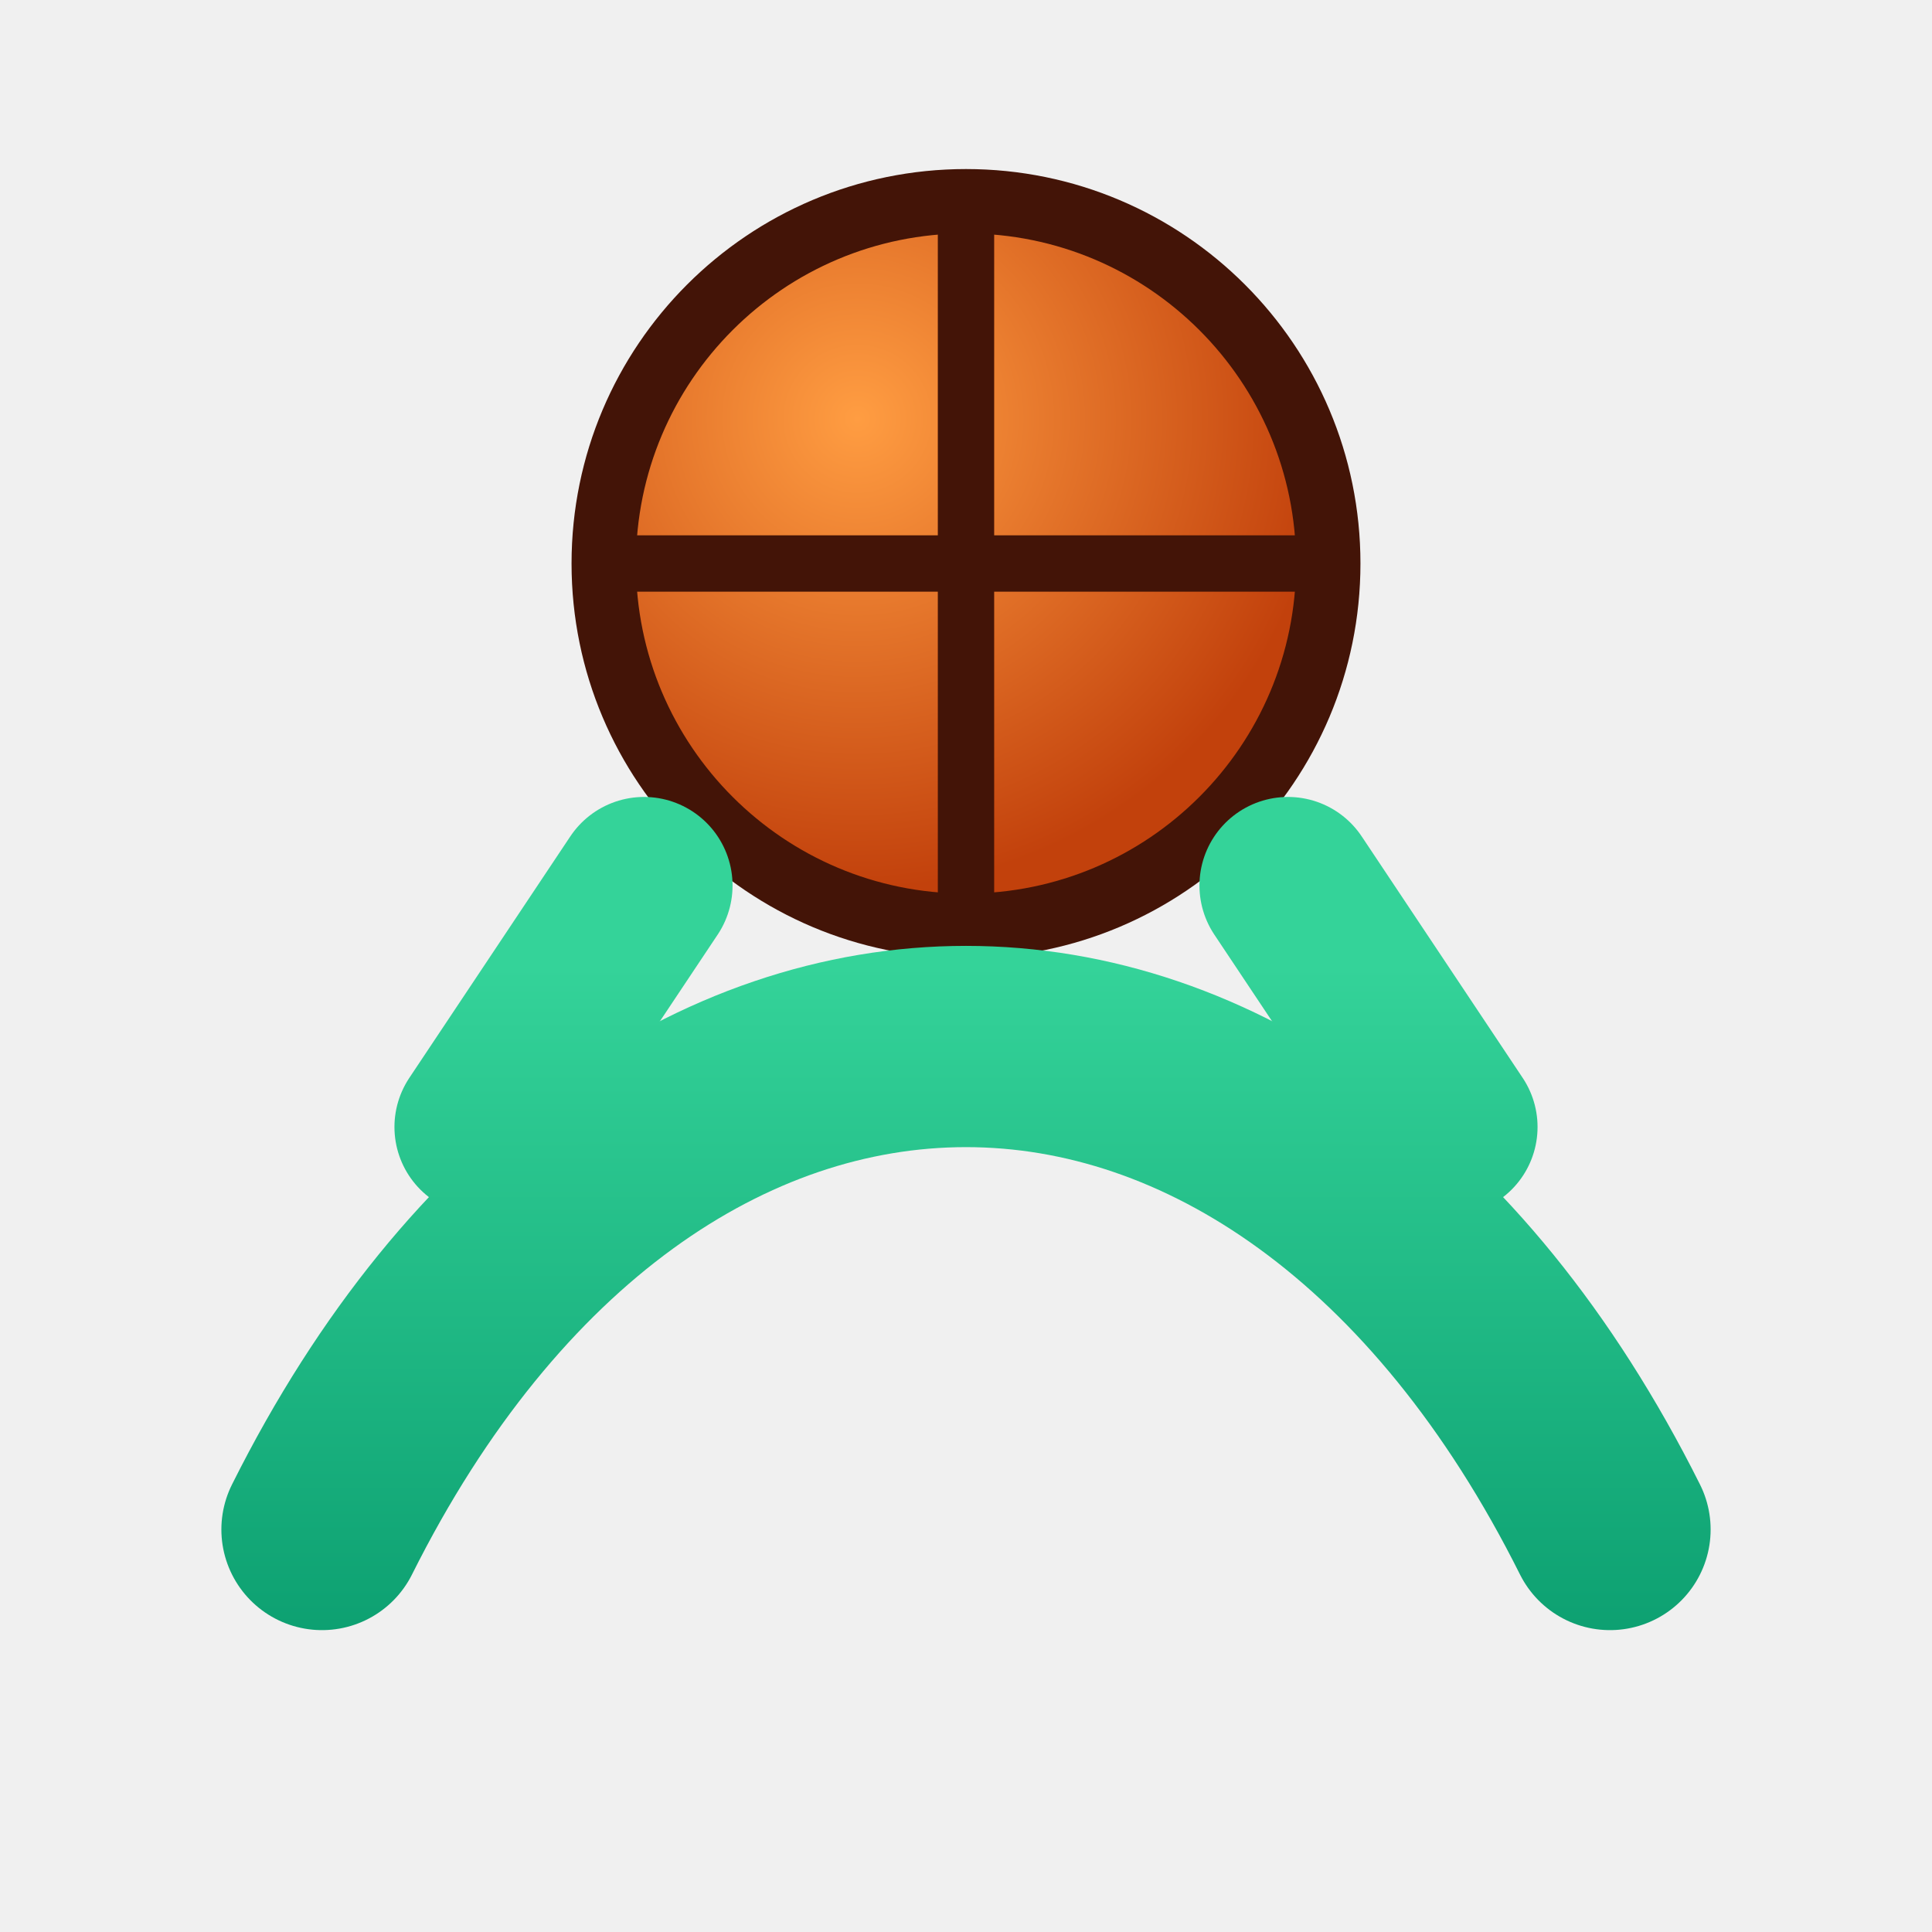
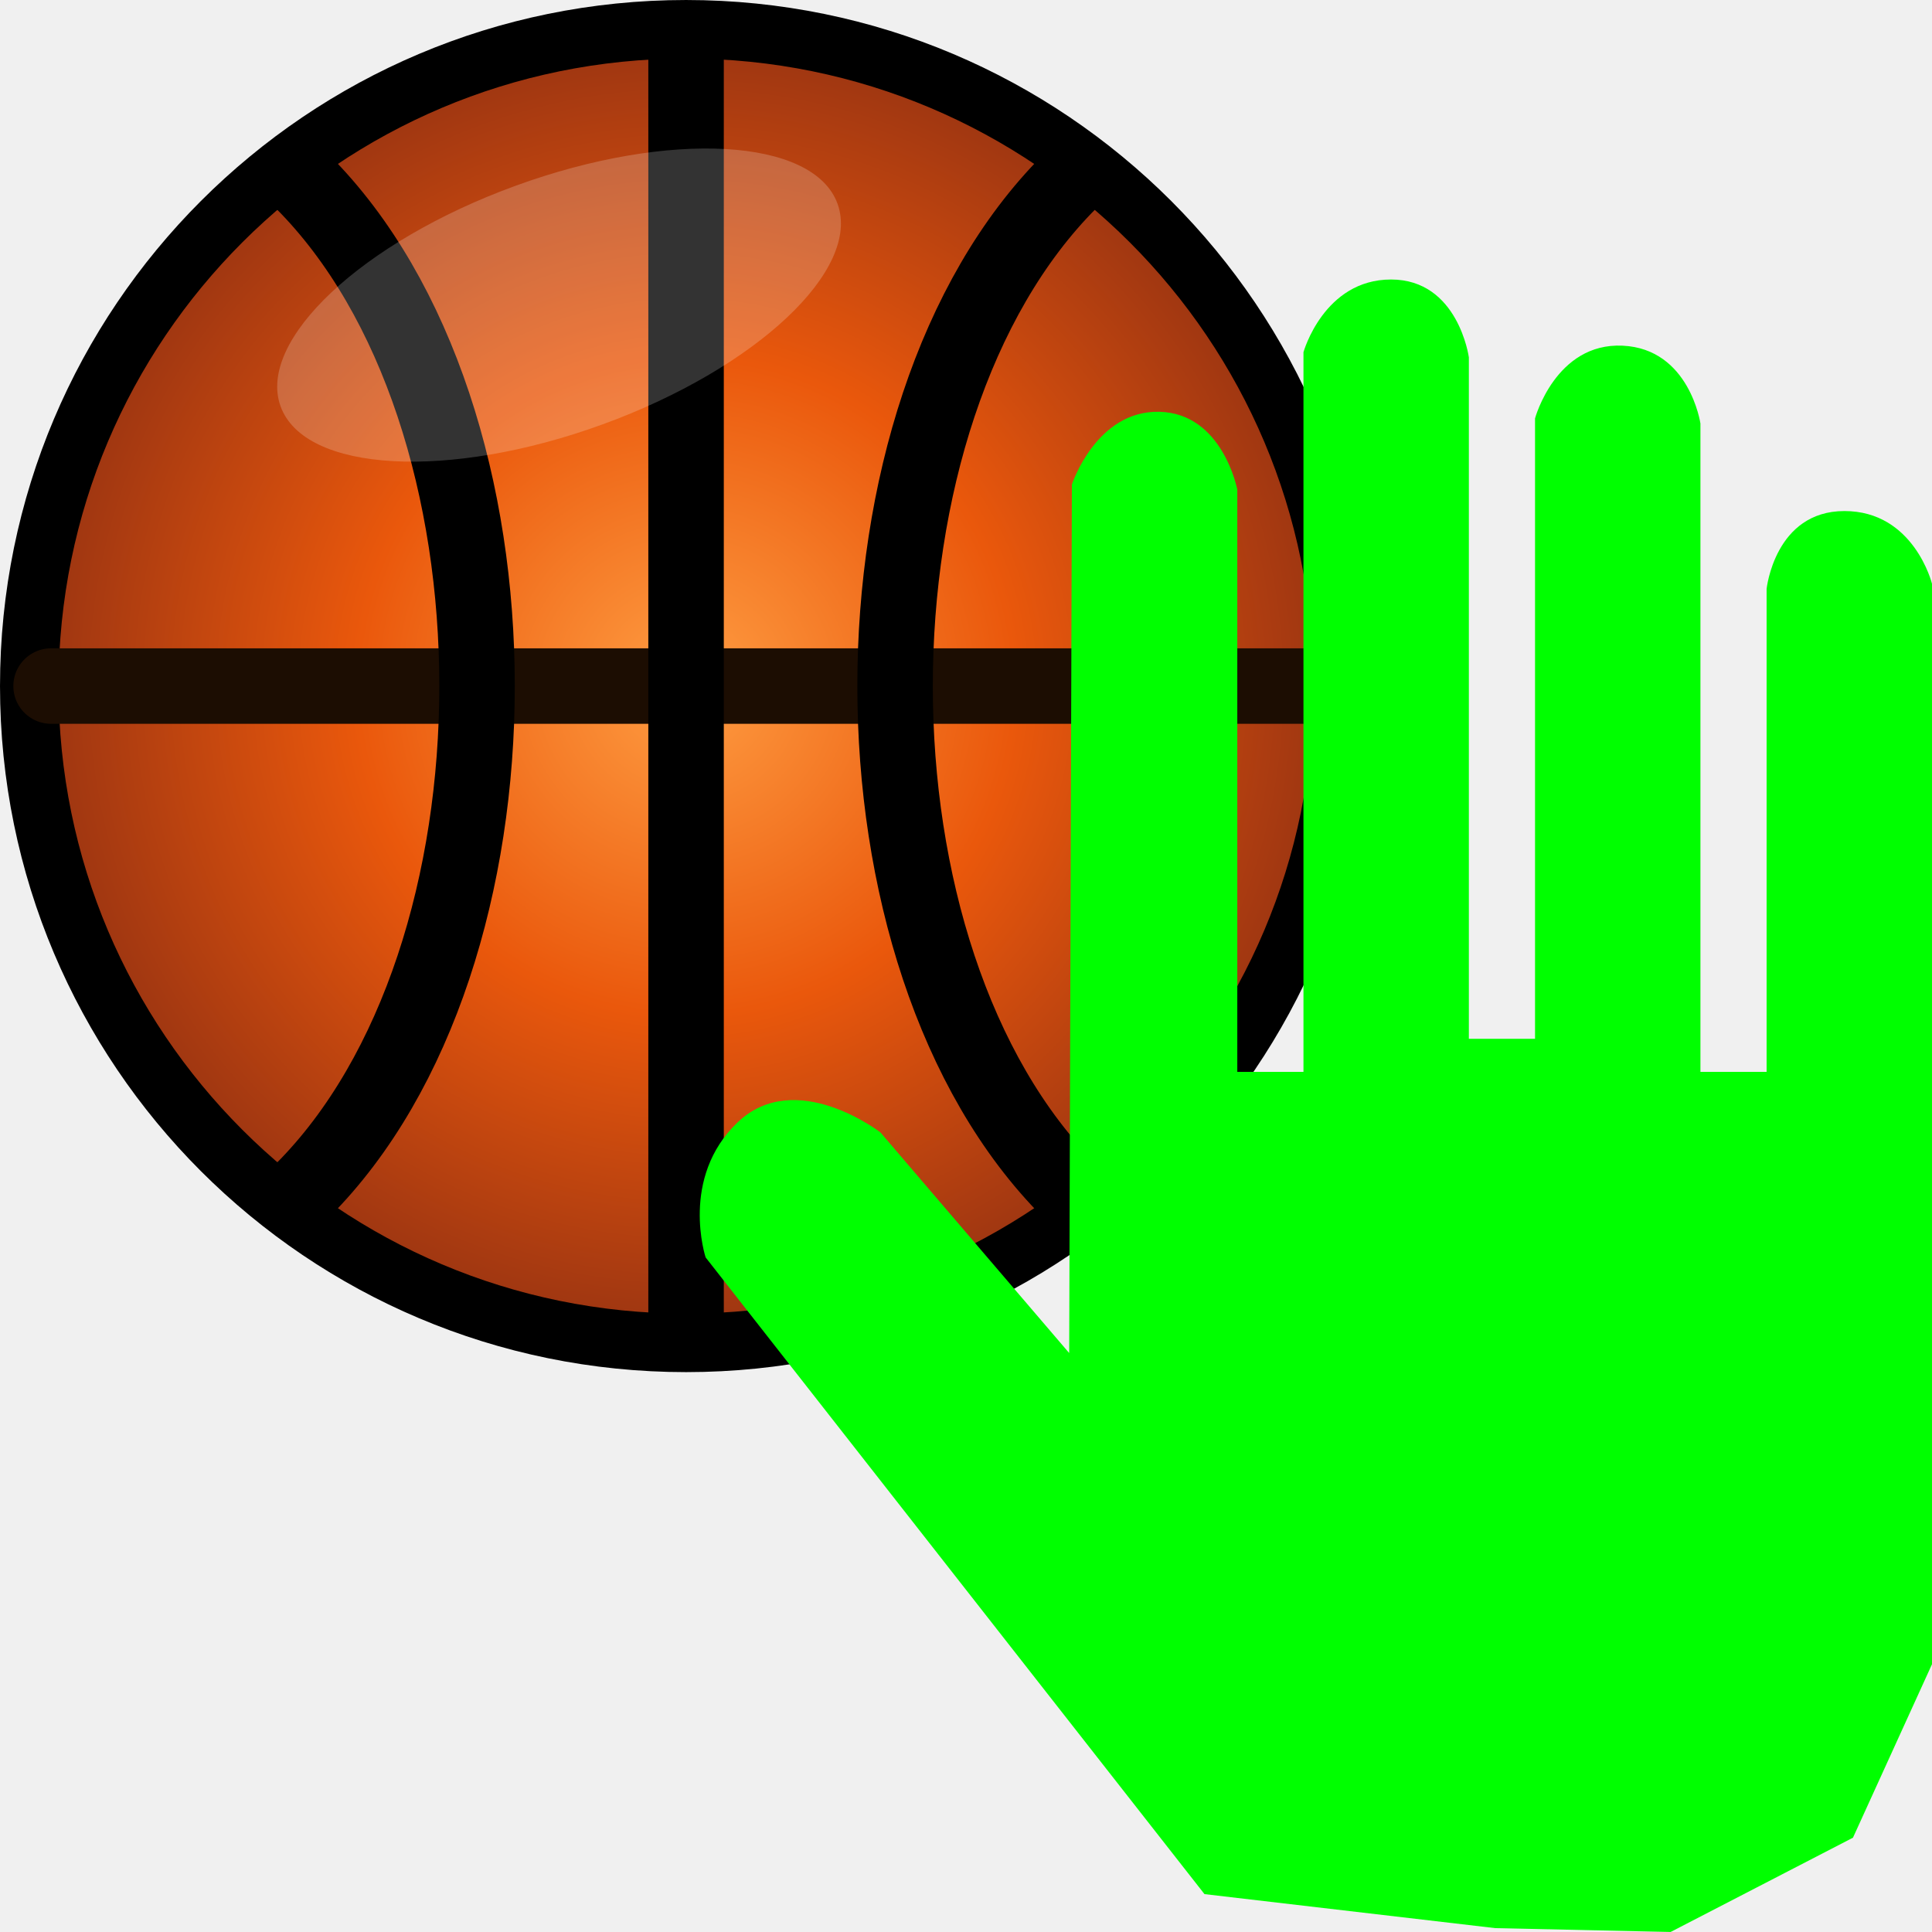
- <svg xmlns="http://www.w3.org/2000/svg" viewBox="0 0 24 24" fill="none">
-   <defs>
-     <radialGradient id="rebBall" cx="35%" cy="30%" r="65%">
-       <stop offset="0%" stop-color="#ff9d42" />
-       <stop offset="100%" stop-color="#c2410c" />
+ <svg xmlns="http://www.w3.org/2000/svg" xmlns:xlink="http://www.w3.org/1999/xlink" viewBox="0 0 64 64" fill="none" version="1.1" id="svg6" xml:space="preserve" width="64" height="64">
+   <defs id="defs4">
+     <radialGradient id="rebBall" cx="10.53" cy="5.04" r="6.37" fx="10.53" fy="5.04" gradientUnits="userSpaceOnUse" gradientTransform="translate(-34.69537,22.62742)">
+       <stop offset="0%" stop-color="#ff9d42" id="stop1" />
+       <stop offset="100%" stop-color="#c2410c" id="stop2" />
    </radialGradient>
    <linearGradient id="rebHands" x1="12" y1="12" x2="12" y2="22" gradientUnits="userSpaceOnUse">
-       <stop offset="0%" stop-color="#34d399" />
-       <stop offset="100%" stop-color="#059669" />
+       <stop offset="0%" stop-color="#34d399" id="stop3" />
+       <stop offset="100%" stop-color="#059669" id="stop4" />
    </linearGradient>
+     <radialGradient xlink:href="#ballShade" id="radialGradient8" cx="112" cy="32" fx="112" fy="32" r="32" gradientUnits="userSpaceOnUse" gradientTransform="matrix(0.969697,0,0,0.969697,-76.60606,0.9696959)" />
+     <radialGradient id="ballShade" cx="0.35" cy="0.3" r="0.65">
+       <stop offset="0%" stop-color="#ff9d42" id="stop1-0" />
+       <stop offset="50%" stop-color="#ea580c" id="stop2-9" />
+       <stop offset="100%" stop-color="#9a3412" id="stop3-4" />
+     </radialGradient>
+     <radialGradient id="rebBall-2" cx="10.53" cy="5.04" r="6.37" fx="10.53" fy="5.04" gradientUnits="userSpaceOnUse" gradientTransform="translate(65.25,-10.1)">
+       <stop offset="0%" stop-color="#ff9d42" id="stop1-4" />
+       <stop offset="100%" stop-color="#c2410c" id="stop2-5" />
+     </radialGradient>
  </defs>
-   <circle cx="12" cy="7" r="4.5" fill="url(#rebBall)" stroke="#431407" stroke-width="0.8" />
-   <path d="M7.5 7h9M12 2.5v9" stroke="#431407" stroke-width="0.7" />
-   <path d="M4 19c2-4 5-6 8-6s6 2 8 6" stroke="url(#rebHands)" stroke-width="2.5" stroke-linecap="round" />
-   <path d="M6 14l2-3M18 14l-2-3" stroke="url(#rebHands)" stroke-width="2.2" stroke-linecap="round" />
+   <g id="g10" transform="matrix(0.7011559,0,0,0.7011559,0.2897873,0.2897873)" style="stroke-width:1.426">
+     <circle style="fill:url(#radialGradient8);stroke:#000000;stroke-width:2.766;paint-order:markers fill stroke" id="path7" cx="32" cy="32" r="31.03" />
+     <g id="g11" transform="translate(-80)" style="stroke-width:1.426">
+       <path d="m 82,32 h 60" stroke="#1c0d02" stroke-width="3.566" stroke-linecap="round" id="path8-8" />
+       <path d="M 112,2 V 62" stroke="#1c0d02" stroke-width="3.566" stroke-linecap="round" id="path9" style="fill:none;stroke:#000000" />
+       <path d="m 93.875,8.163 c 11,11.002 11,36.672 0,47.674" stroke="#1c0d02" stroke-width="3.566" stroke-linecap="round" fill="none" id="path10" style="fill:none;stroke:#000000" />
+       <path d="m 130.125,8.163 c -11,11.002 -11,36.672 0,47.674" stroke="#1c0d02" stroke-width="3.566" stroke-linecap="round" fill="none" id="path11" style="fill:none;stroke:#000000" />
+       <ellipse cx="94.819" cy="49.41" rx="14" ry="6" fill="#ffffff" opacity="0.2" transform="rotate(-20)" id="ellipse11" style="stroke-width:1.426" />
+     </g>
+   </g>
+   <path style="fill:#00ff00;fill-opacity:1;stroke-width:1" d="M 39.9,62.745 31.637,52.2 23.375,41.654 c 0,0 -0.868,-2.635 1.059,-4.474 1.927,-1.839 4.734,0.335 4.734,0.335 l 3.125,3.653 3.125,3.653 0.045,-14.386 0.045,-14.386 c 0,0 0.805,-2.46 2.901,-2.408 2.096,0.053 2.578,2.578 2.578,2.578 v 9.644 9.644 h 1.096 1.096 V 23.587 11.667 c 0,0 0.674,-2.408 2.901,-2.408 2.227,0 2.578,2.578 2.578,2.578 v 11.287 11.287 h 1.096 1.096 V 24.135 13.859 c 0,0 0.684,-2.511 2.901,-2.408 2.217,0.103 2.578,2.578 2.578,2.578 v 10.739 10.739 h 1.096 1.096 v -8 -8 c 0,0 0.272,-2.578 2.578,-2.578 2.306,0 2.901,2.408 2.901,2.408 v 17.896 17.896 l -2.618,5.747 -6.04,3.123 -5.808,-0.127 z" id="path8" />
</svg>
